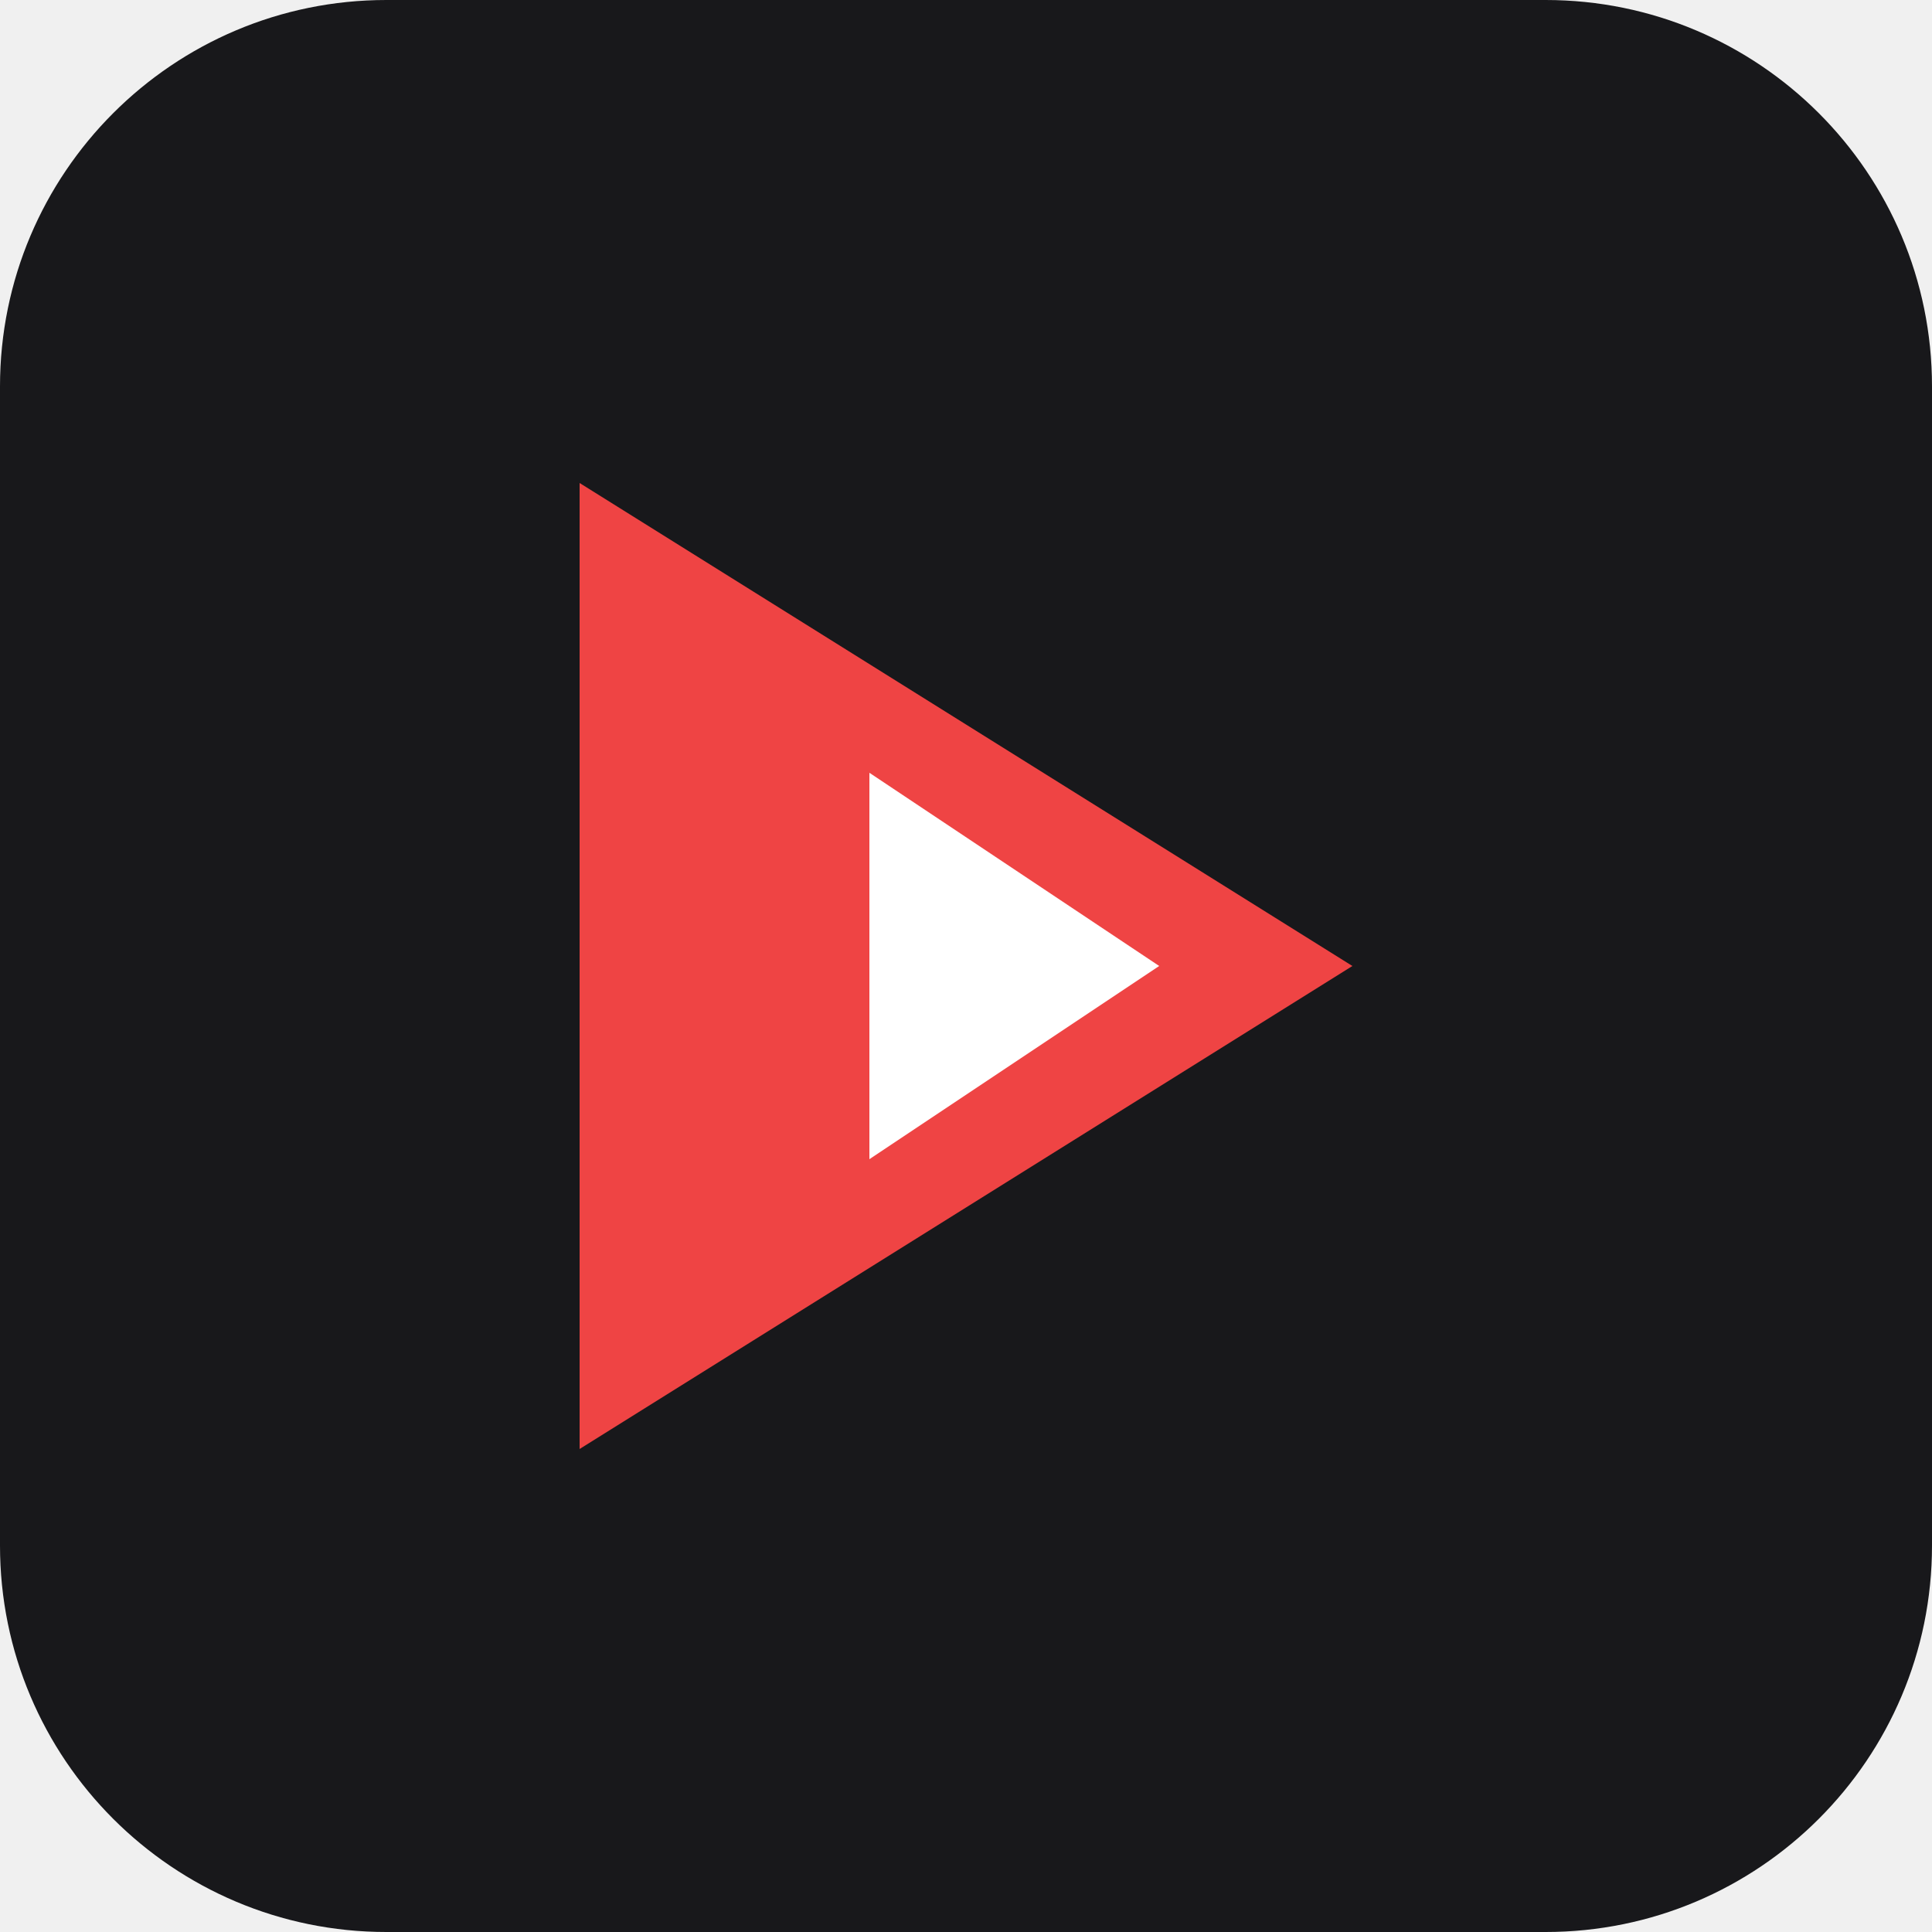
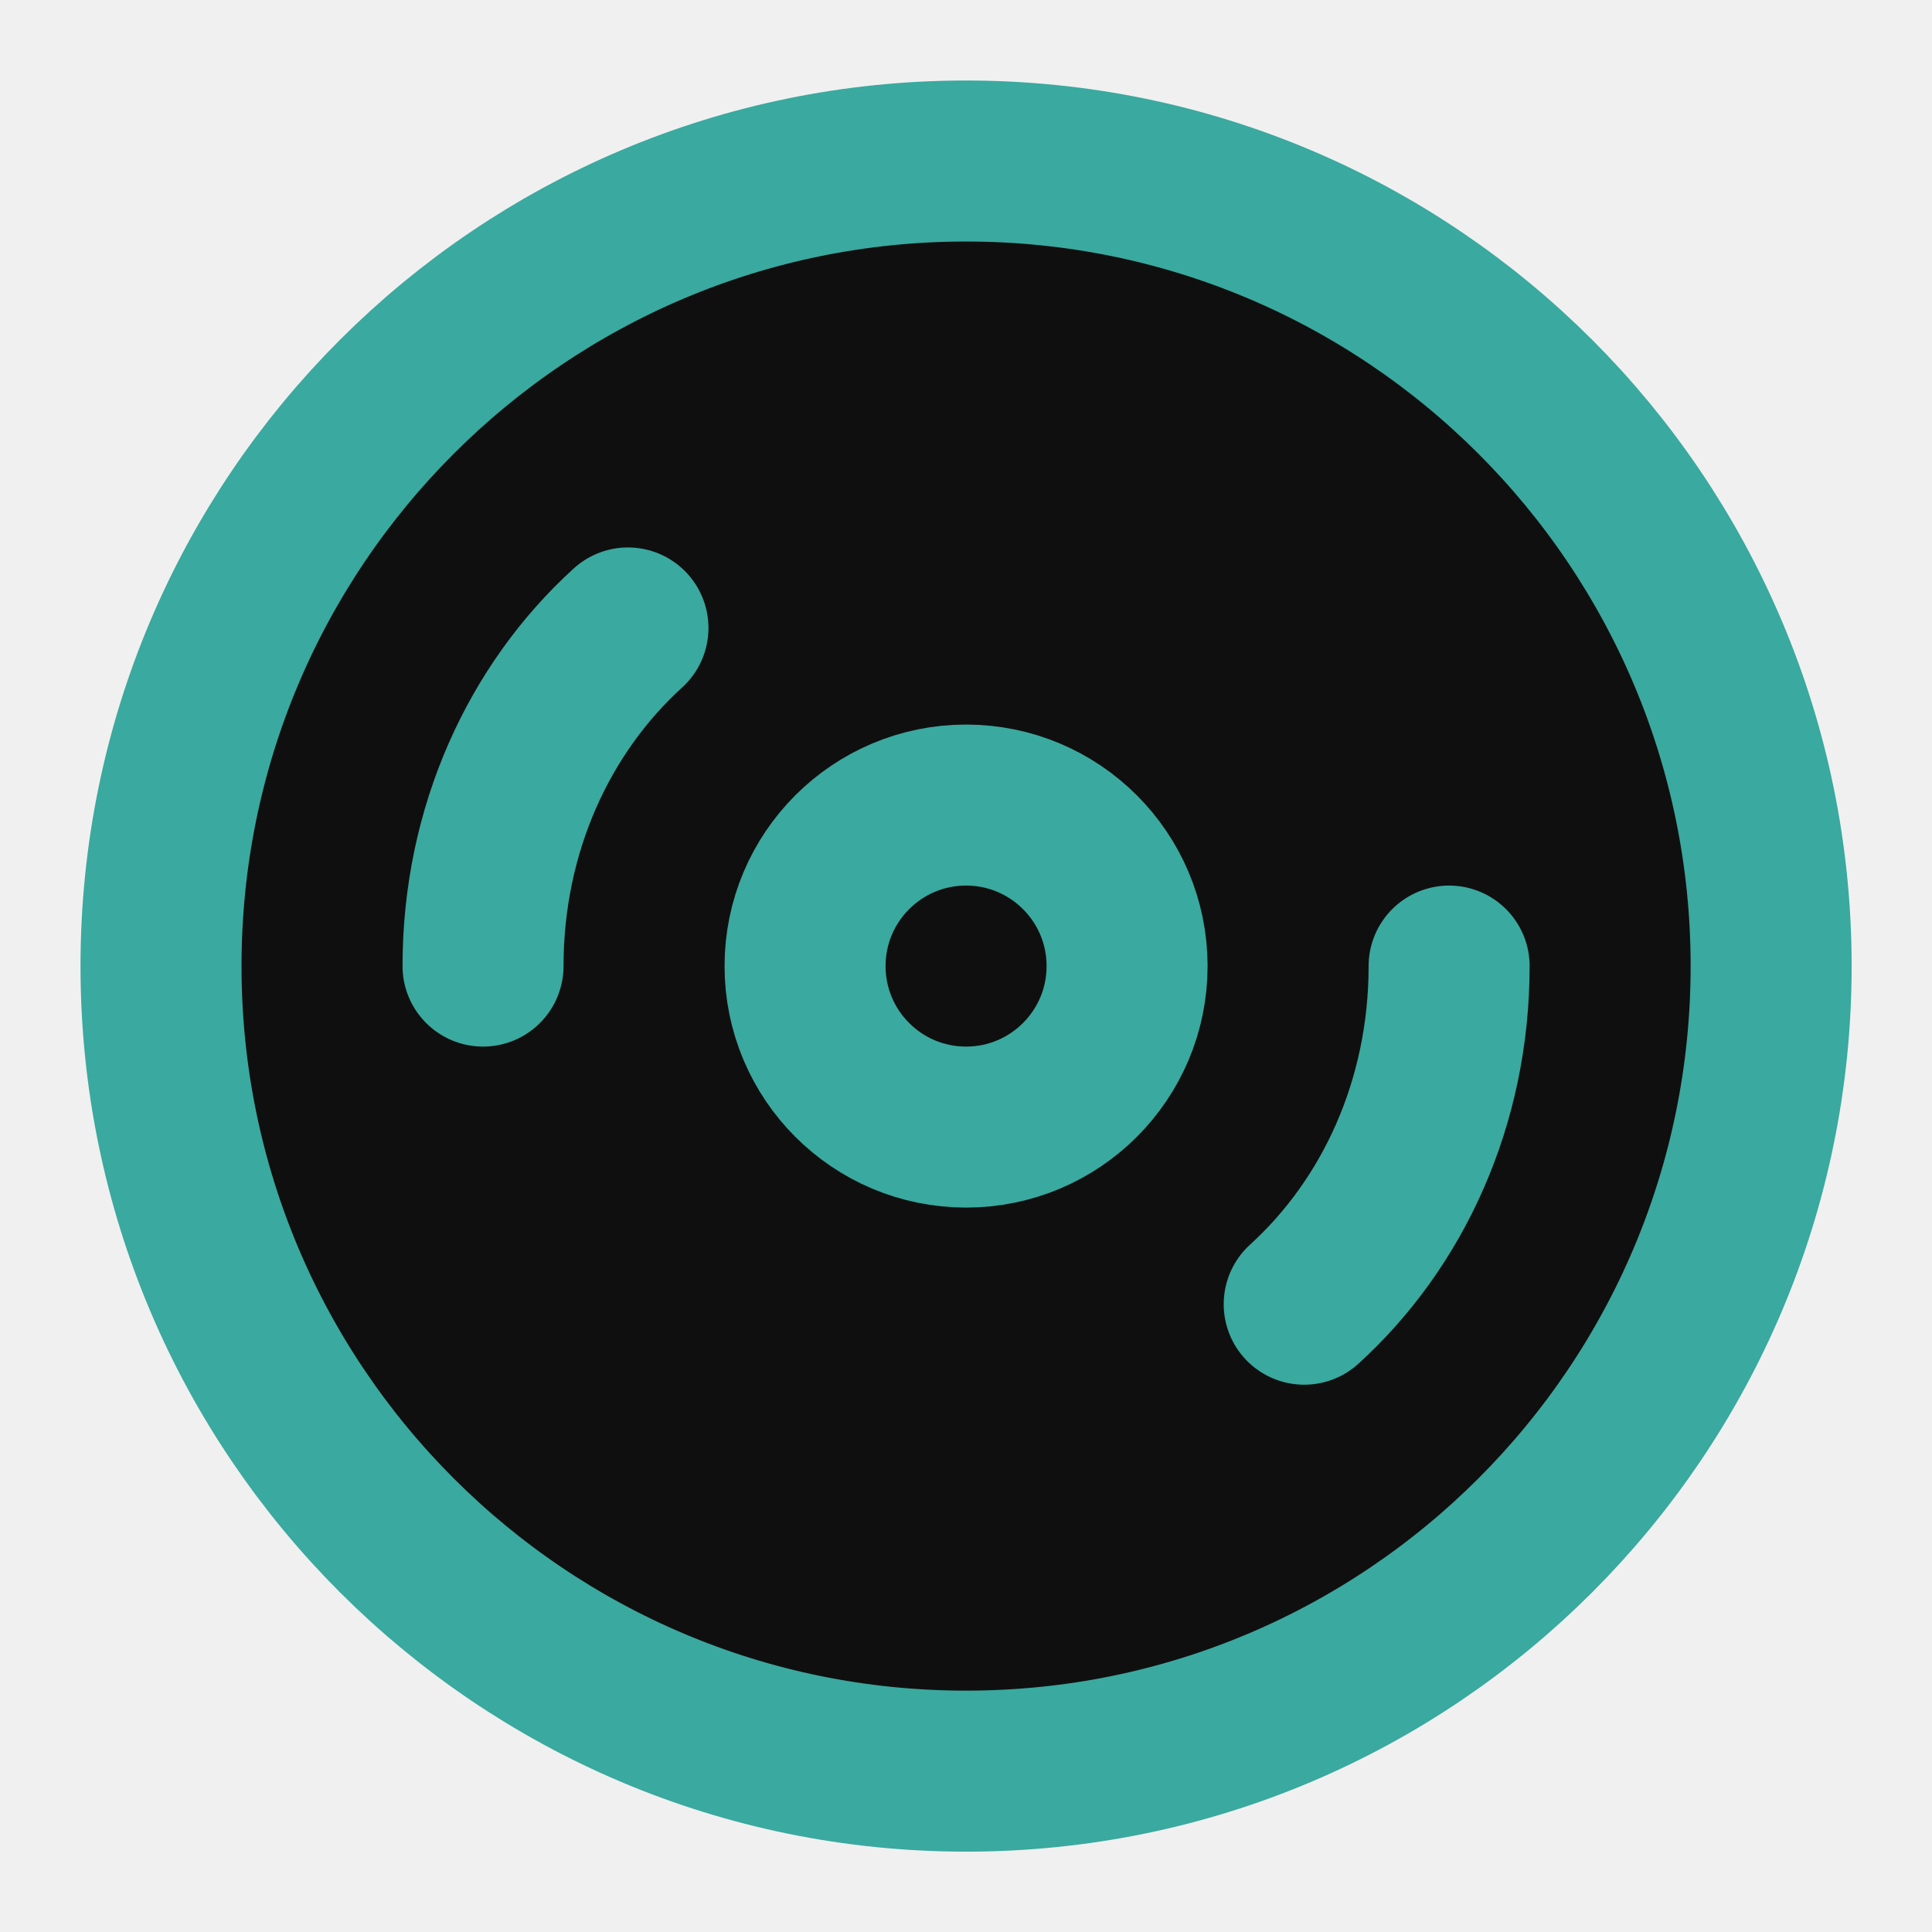
<svg xmlns="http://www.w3.org/2000/svg" viewBox="0 0 100 100">
-   <rect width="100" height="100" rx="20" fill="#18181b" />
-   <path d="M30 25 L70 50 L30 75 Z" fill="#ef4444" />
-   <path d="M45 40 L60 50 L45 60 Z" fill="white" />
+   <g transform="scale(4.167)" stroke="#3AA99F" stroke-width="2" stroke-linecap="round" stroke-linejoin="round">
+     <circle cx="12" cy="12" r="10" fill="#100F0F" />
+     <path d="M6 12c0-1.7.7-3.2 1.8-4.2" fill="none" />
+     <circle cx="12" cy="12" r="2" fill="none" />
+     <path d="M18 12c0 1.7-.7 3.2-1.8 4.2" fill="none" />
+   </g>
</svg>
